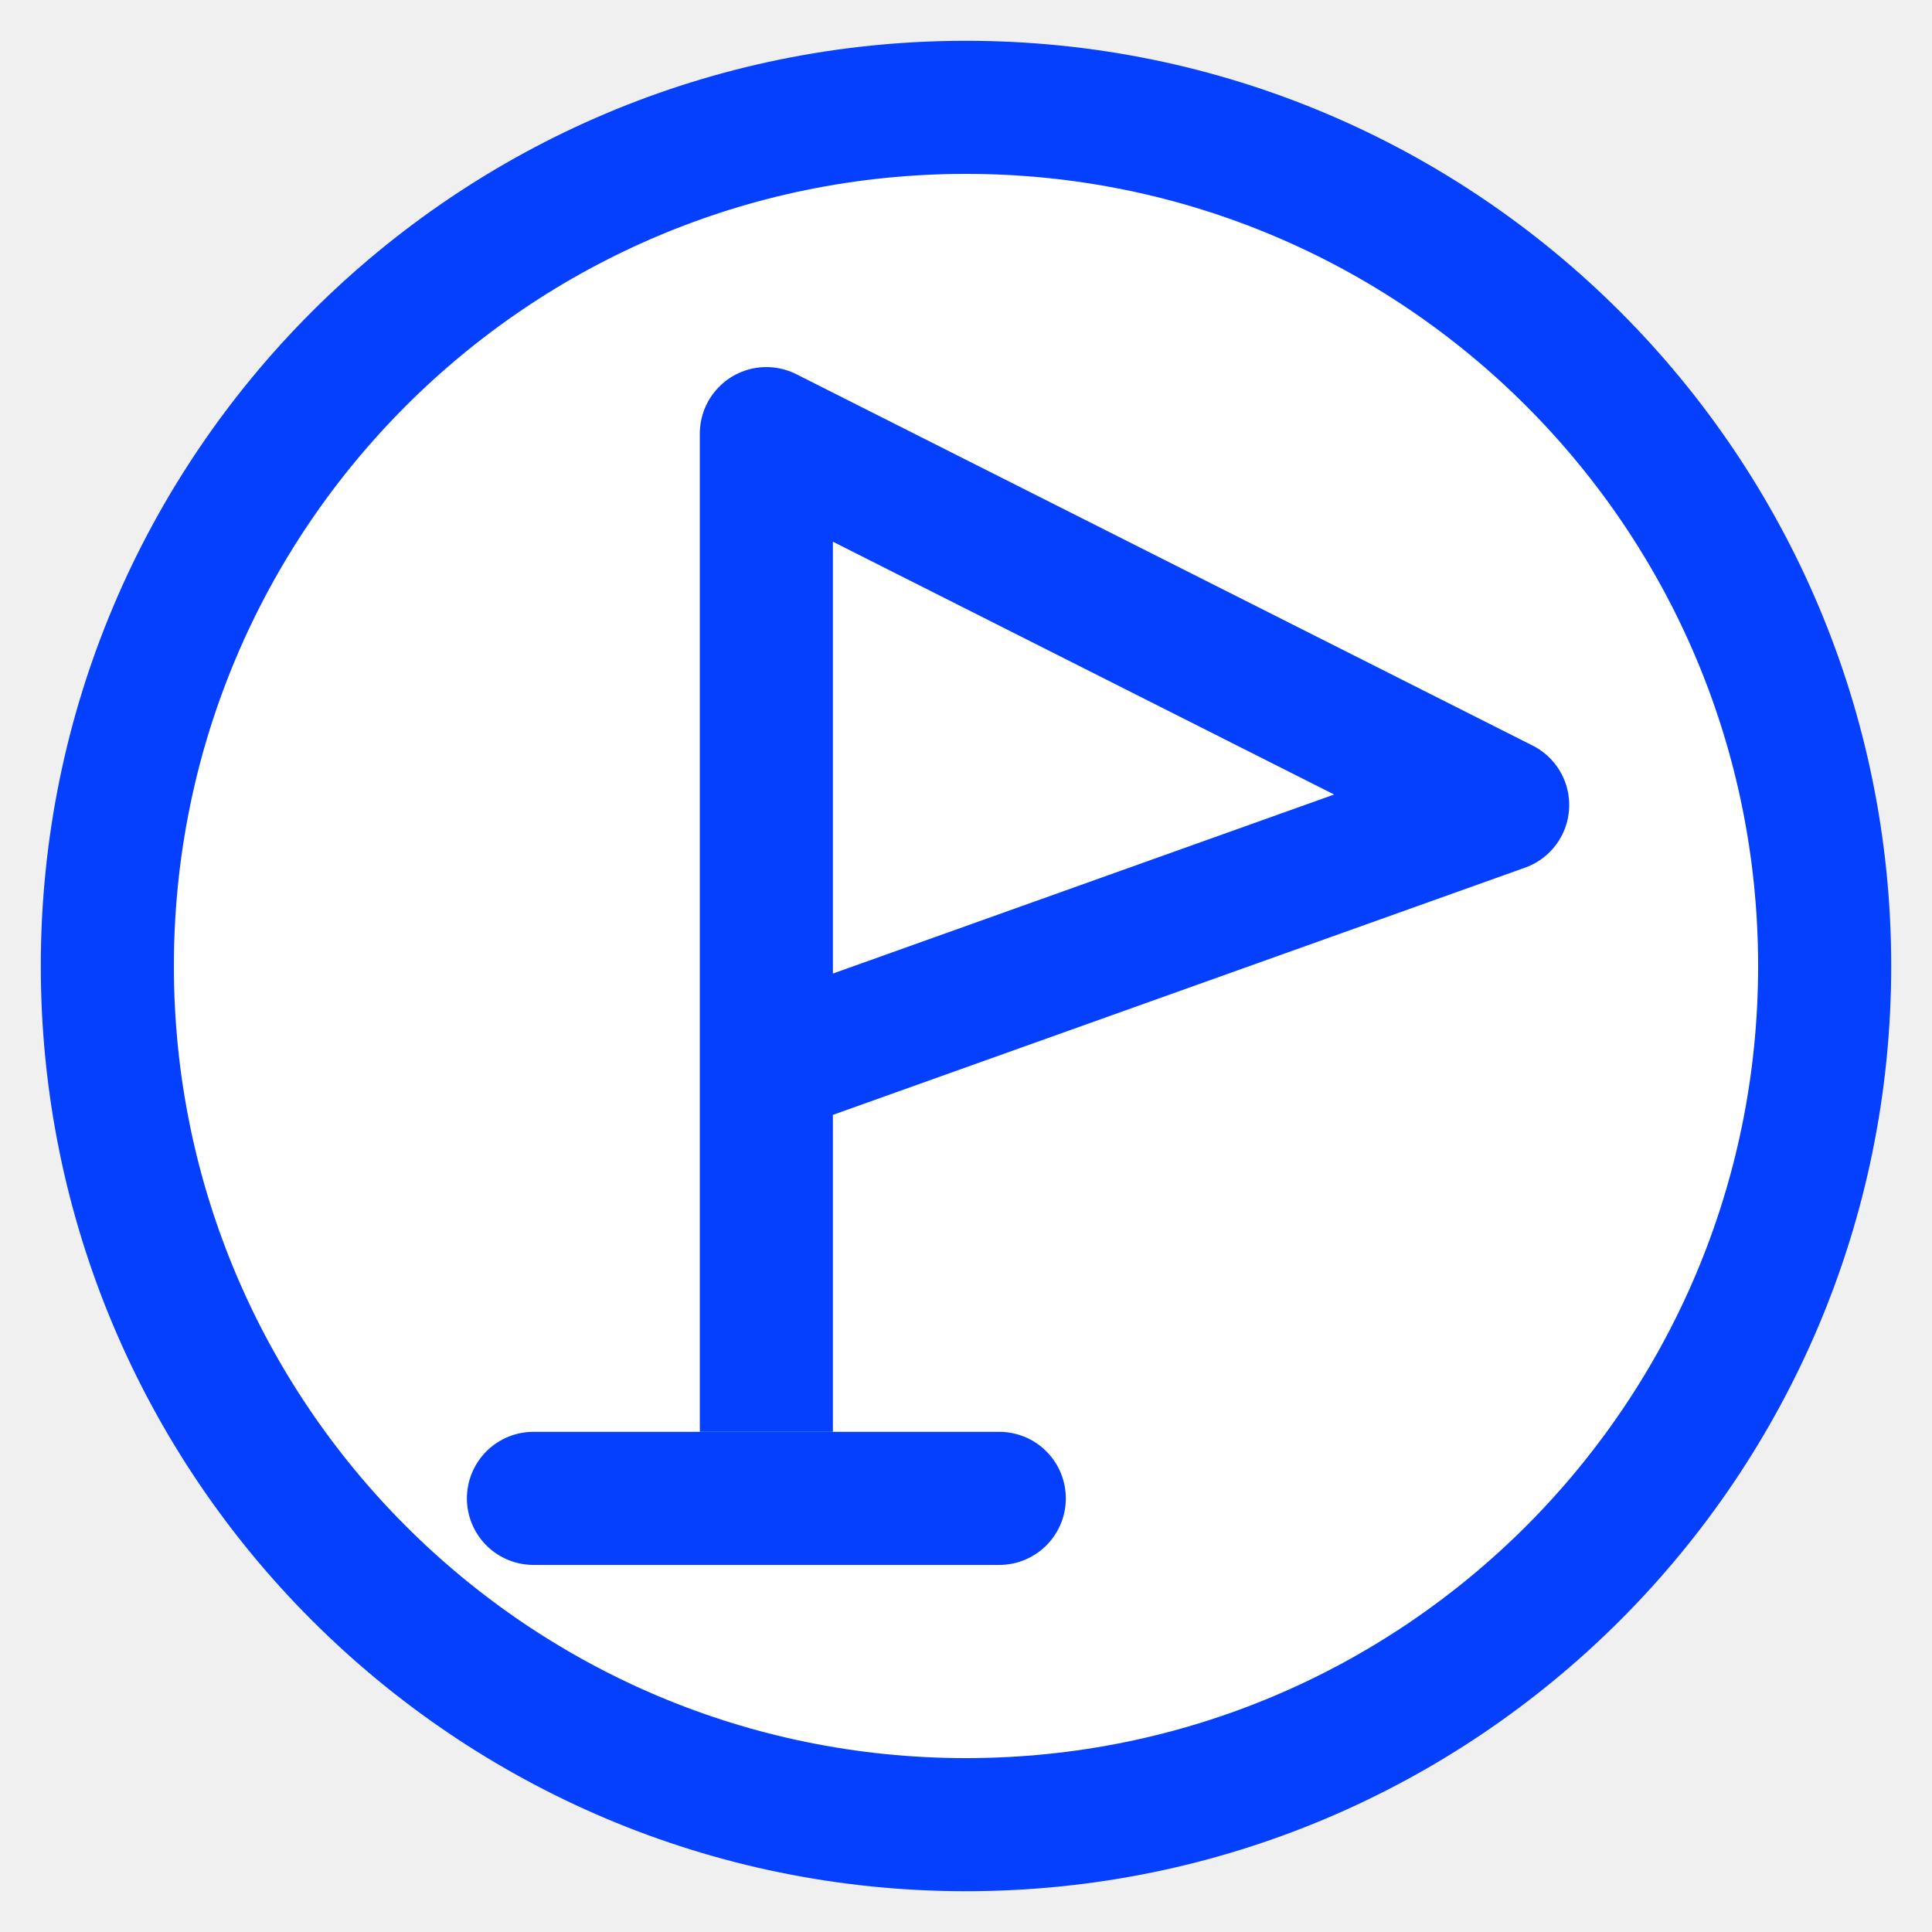
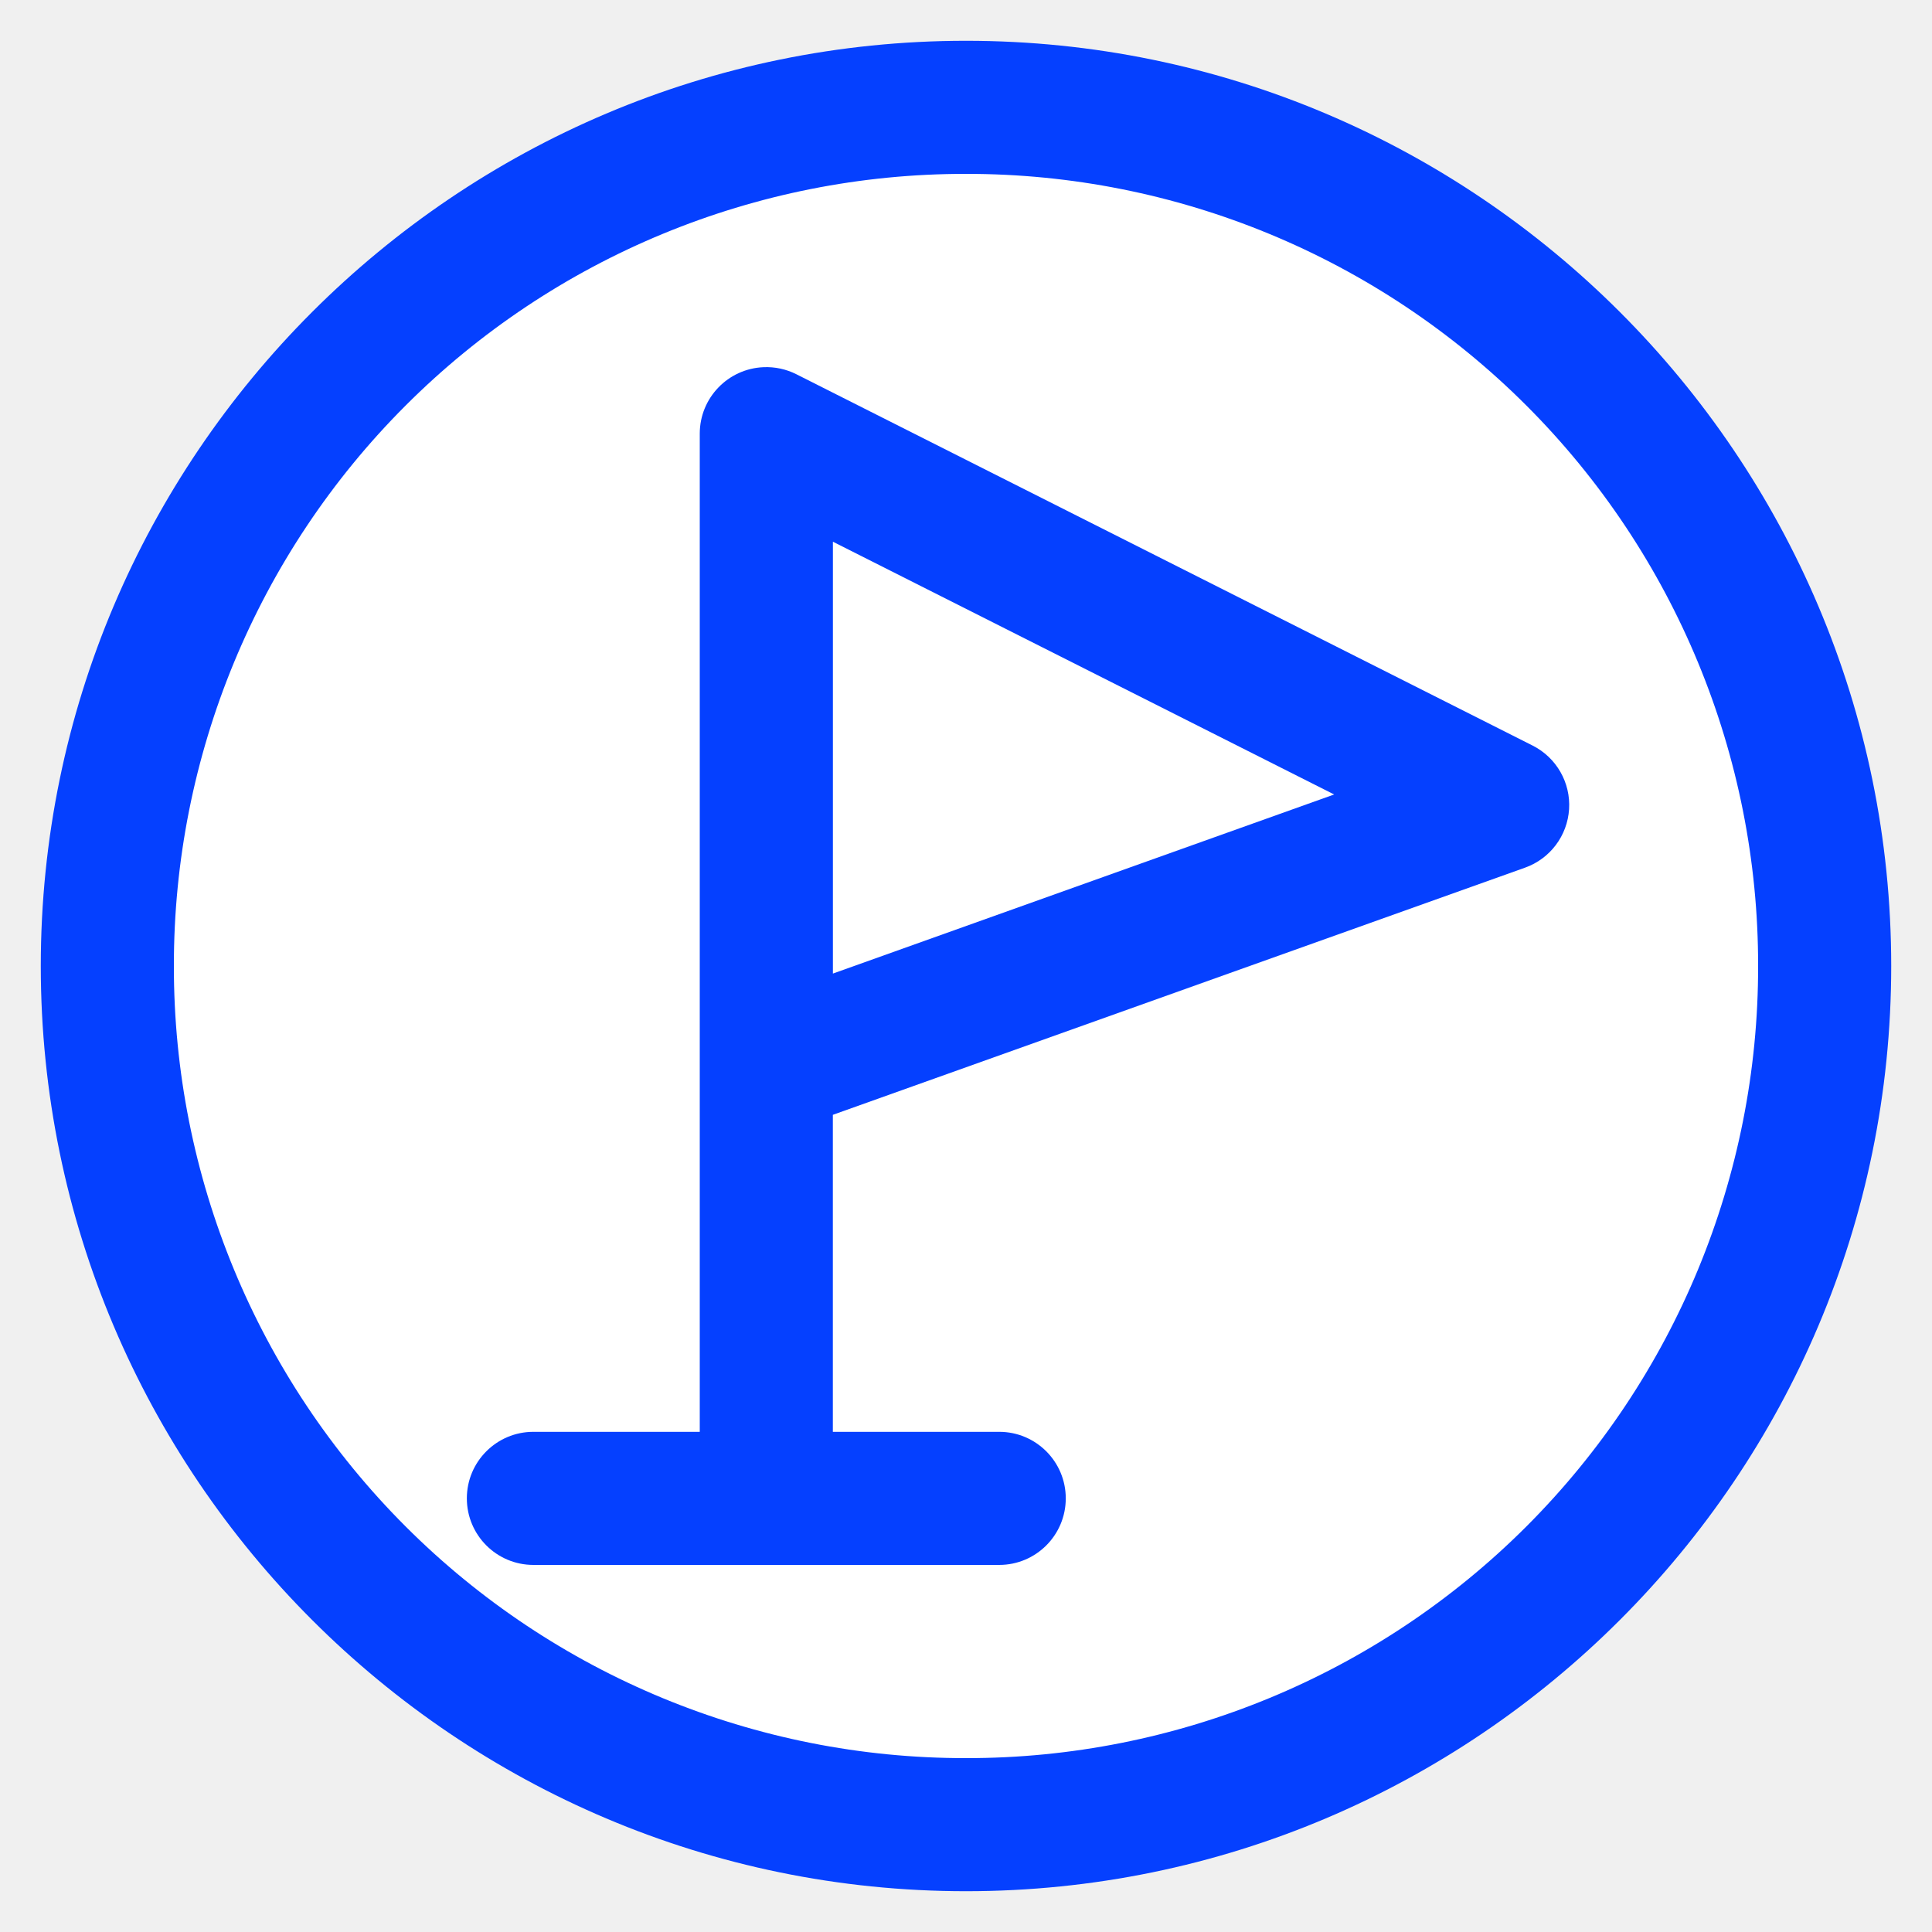
- <svg xmlns="http://www.w3.org/2000/svg" id="Layer_1" data-name="Layer 1" width="36" height="36" viewBox="0 0 36 36" version="1.1">
-   <defs id="defs8" />
-   <circle style="fill:#ffffff;fill-opacity:1;stroke:#0540ff;stroke-width:2.48;stroke-linecap:round;stroke-linejoin:round;stroke-miterlimit:4;stroke-dasharray:none;stroke-opacity:1" id="path837" cy="18" cx="18" r="16" />
-   <g id="g841" transform="matrix(0.62,0,0,0.62,4.98,6.84)">
-     <path style="fill:none;fill-rule:evenodd;stroke:#0540ff;stroke-width:4;stroke-linecap:butt;stroke-linejoin:round;stroke-miterlimit:4;stroke-dasharray:none;stroke-opacity:1" d="M 15,32 V 2 l 22.129,11.161 c 0.107,5.612 0.107,5.612 0,0 l -22.581,8.065" id="path857" />
-     <path style="fill:none;fill-rule:evenodd;stroke:#0540ff;stroke-width:4;stroke-linecap:round;stroke-linejoin:miter;stroke-miterlimit:4;stroke-dasharray:none;stroke-opacity:1" d="M 8,34 H 22" id="path859" />
-   </g>
+ <svg xmlns="http://www.w3.org/2000/svg" data-name="Layer 1" width="36" height="36">
+   <path style="color:#000;fill:#fff;stroke-width:2.48;stroke-linecap:round;stroke-linejoin:round;-inkscape-stroke:none" d="M34 18a16 16 0 0 1-16 16A16 16 0 0 1 2 18 16 16 0 0 1 18 2a16 16 0 0 1 16 16Z" />
+   <path style="color:#000;fill:#0540ff;stroke-linecap:round;stroke-linejoin:round;-inkscape-stroke:none" d="M18 .76C8.493.76.76 8.493.76 18c0 9.507 7.733 17.24 17.24 17.24 9.507 0 17.24-7.733 17.24-17.24C35.24 8.493 27.507.76 18 .76Zm0 2.48A14.74 14.74 0 0 1 32.76 18 14.74 14.74 0 0 1 18 32.76 14.74 14.74 0 0 1 3.24 18 14.74 14.74 0 0 1 18 3.24Z" />
+   <path style="color:#000;fill:#0540ff;fill-rule:evenodd;stroke-width:.62;stroke-linejoin:round;-inkscape-stroke:none" d="M14.227 6.842a1.24 1.24 0 0 0-1.188 1.238v18.6h-3.1a1.24 1.24 0 0 0-1.24 1.24 1.24 1.24 0 0 0 1.24 1.24h8.68a1.24 1.24 0 0 0 1.24-1.24 1.24 1.24 0 0 0-1.24-1.24h-3.1v-5.907l12.897-4.605a1.24 1.24 0 0 0 .143-2.275l-13.721-6.92a1.24 1.24 0 0 0-.611-.131zm1.293 3.252 9.34 4.71-9.34 3.337v-8.047z" />
</svg>
